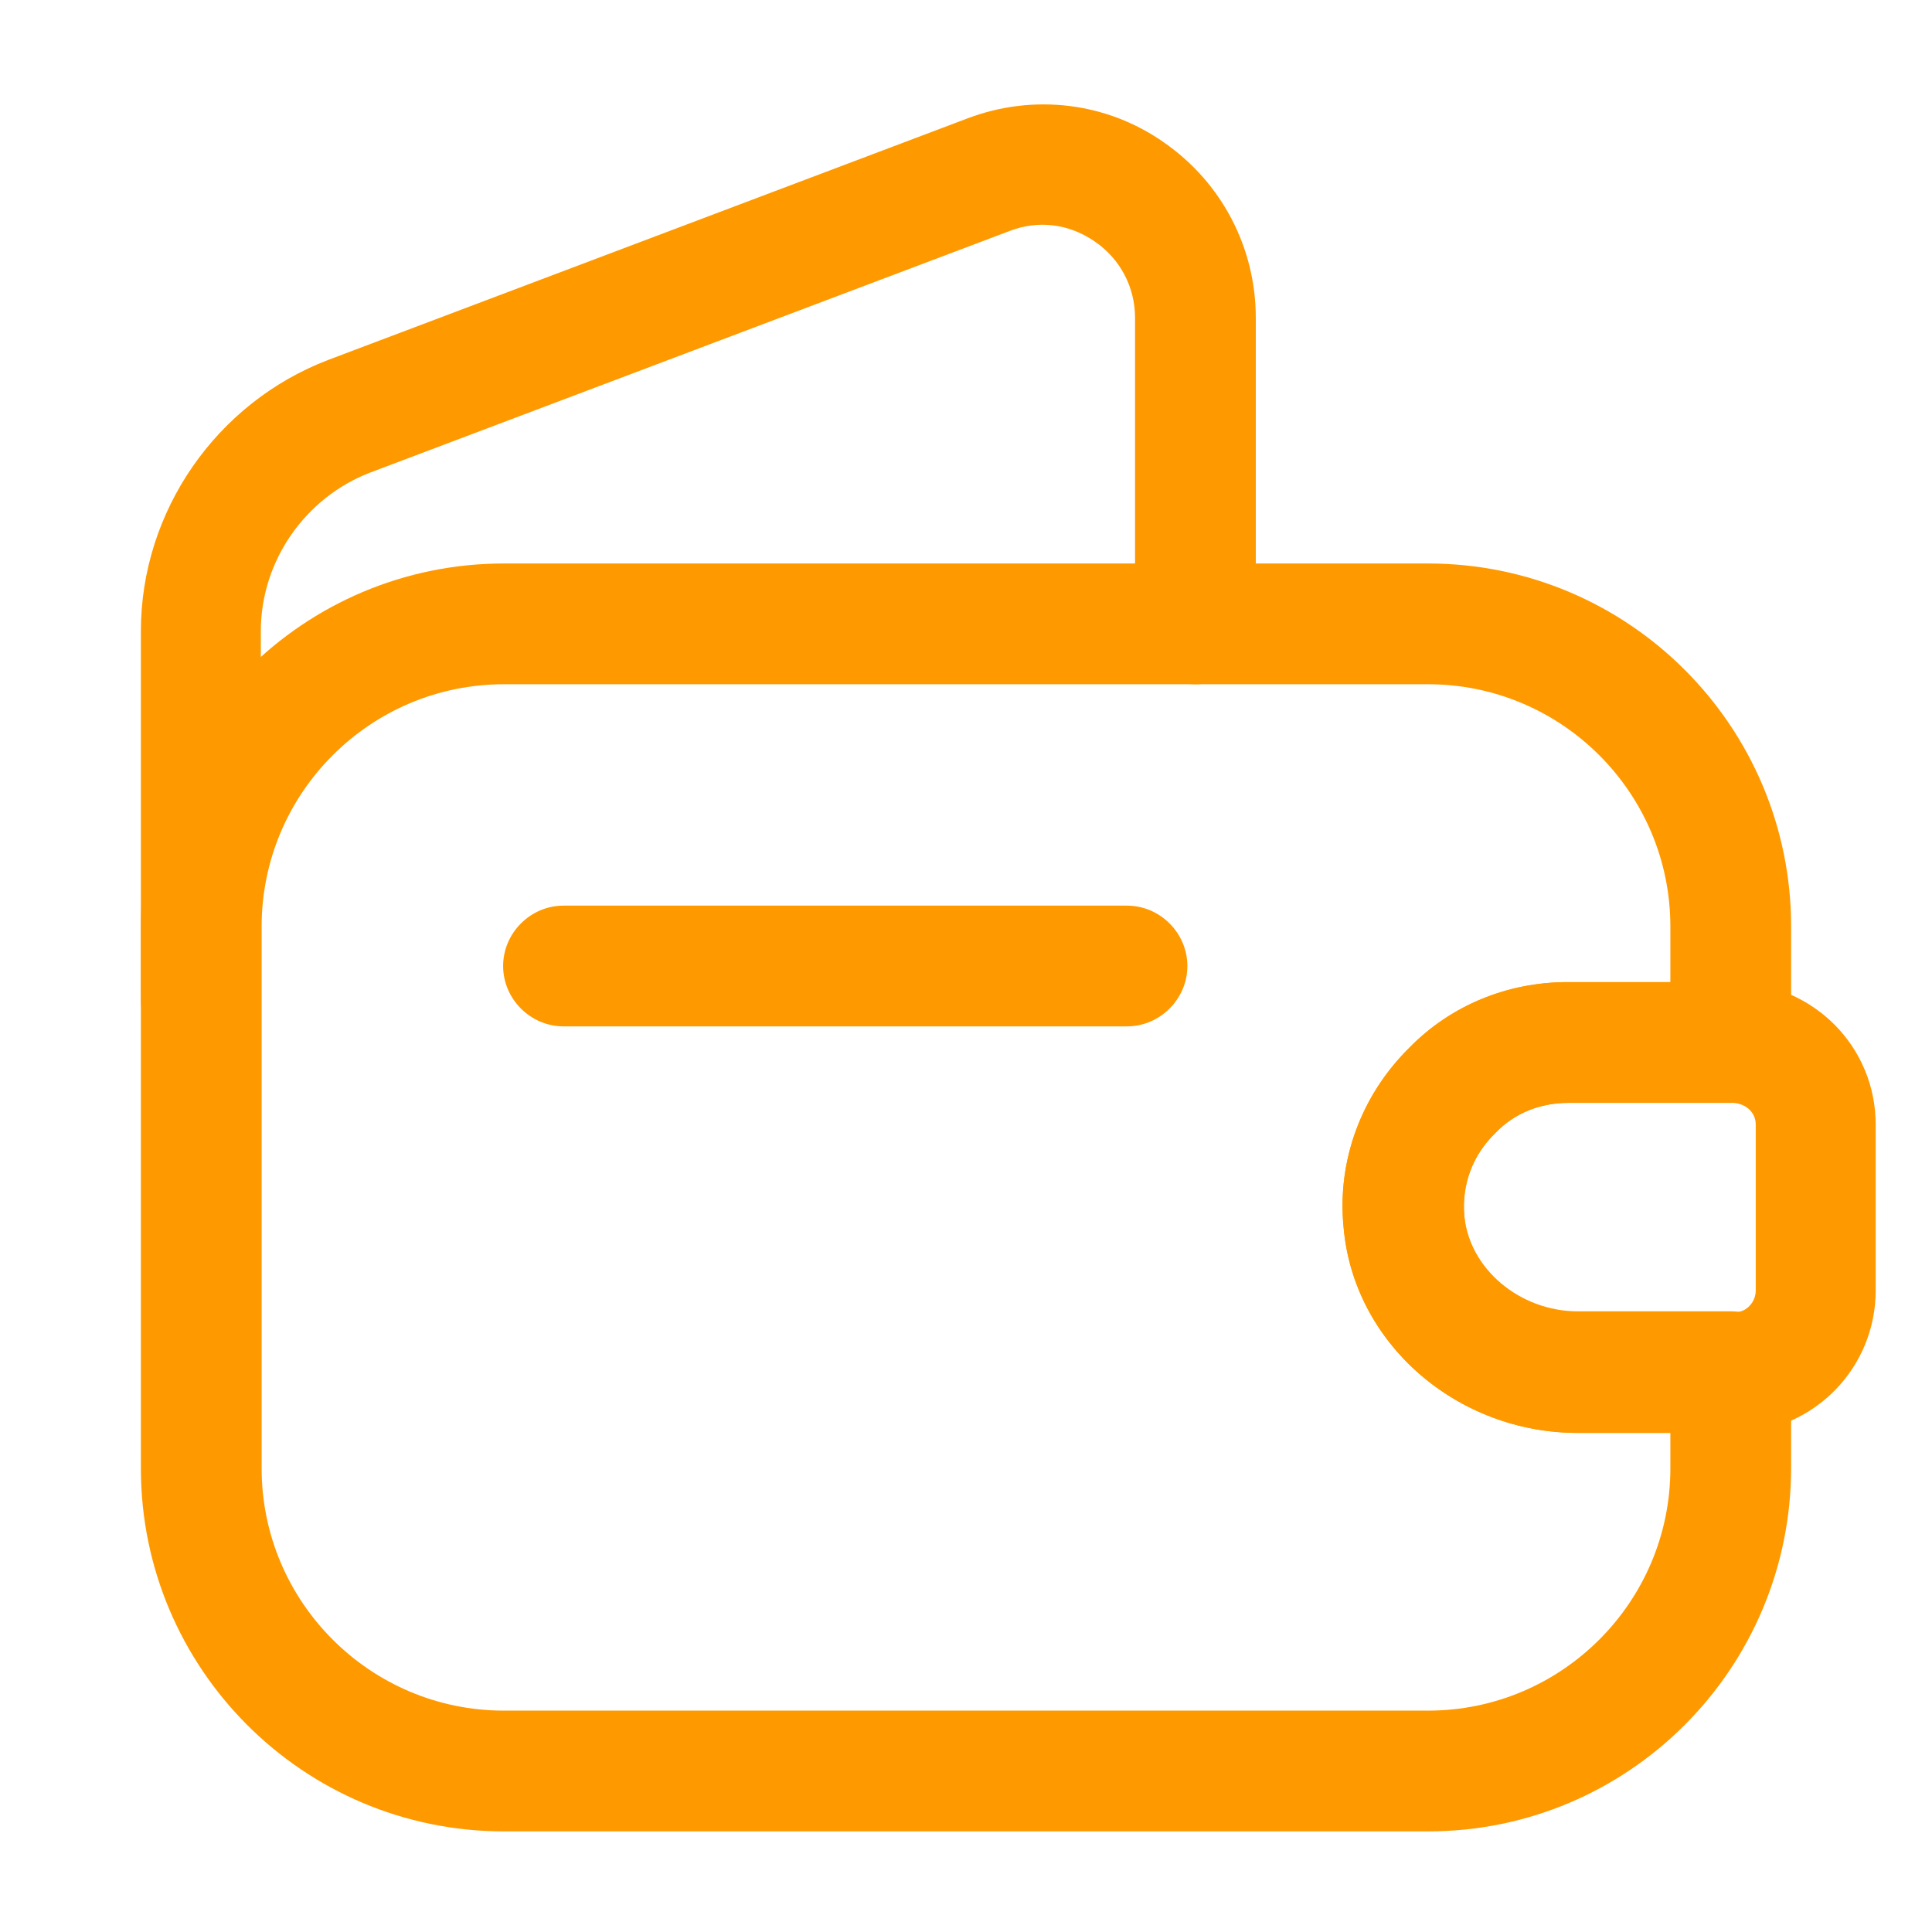
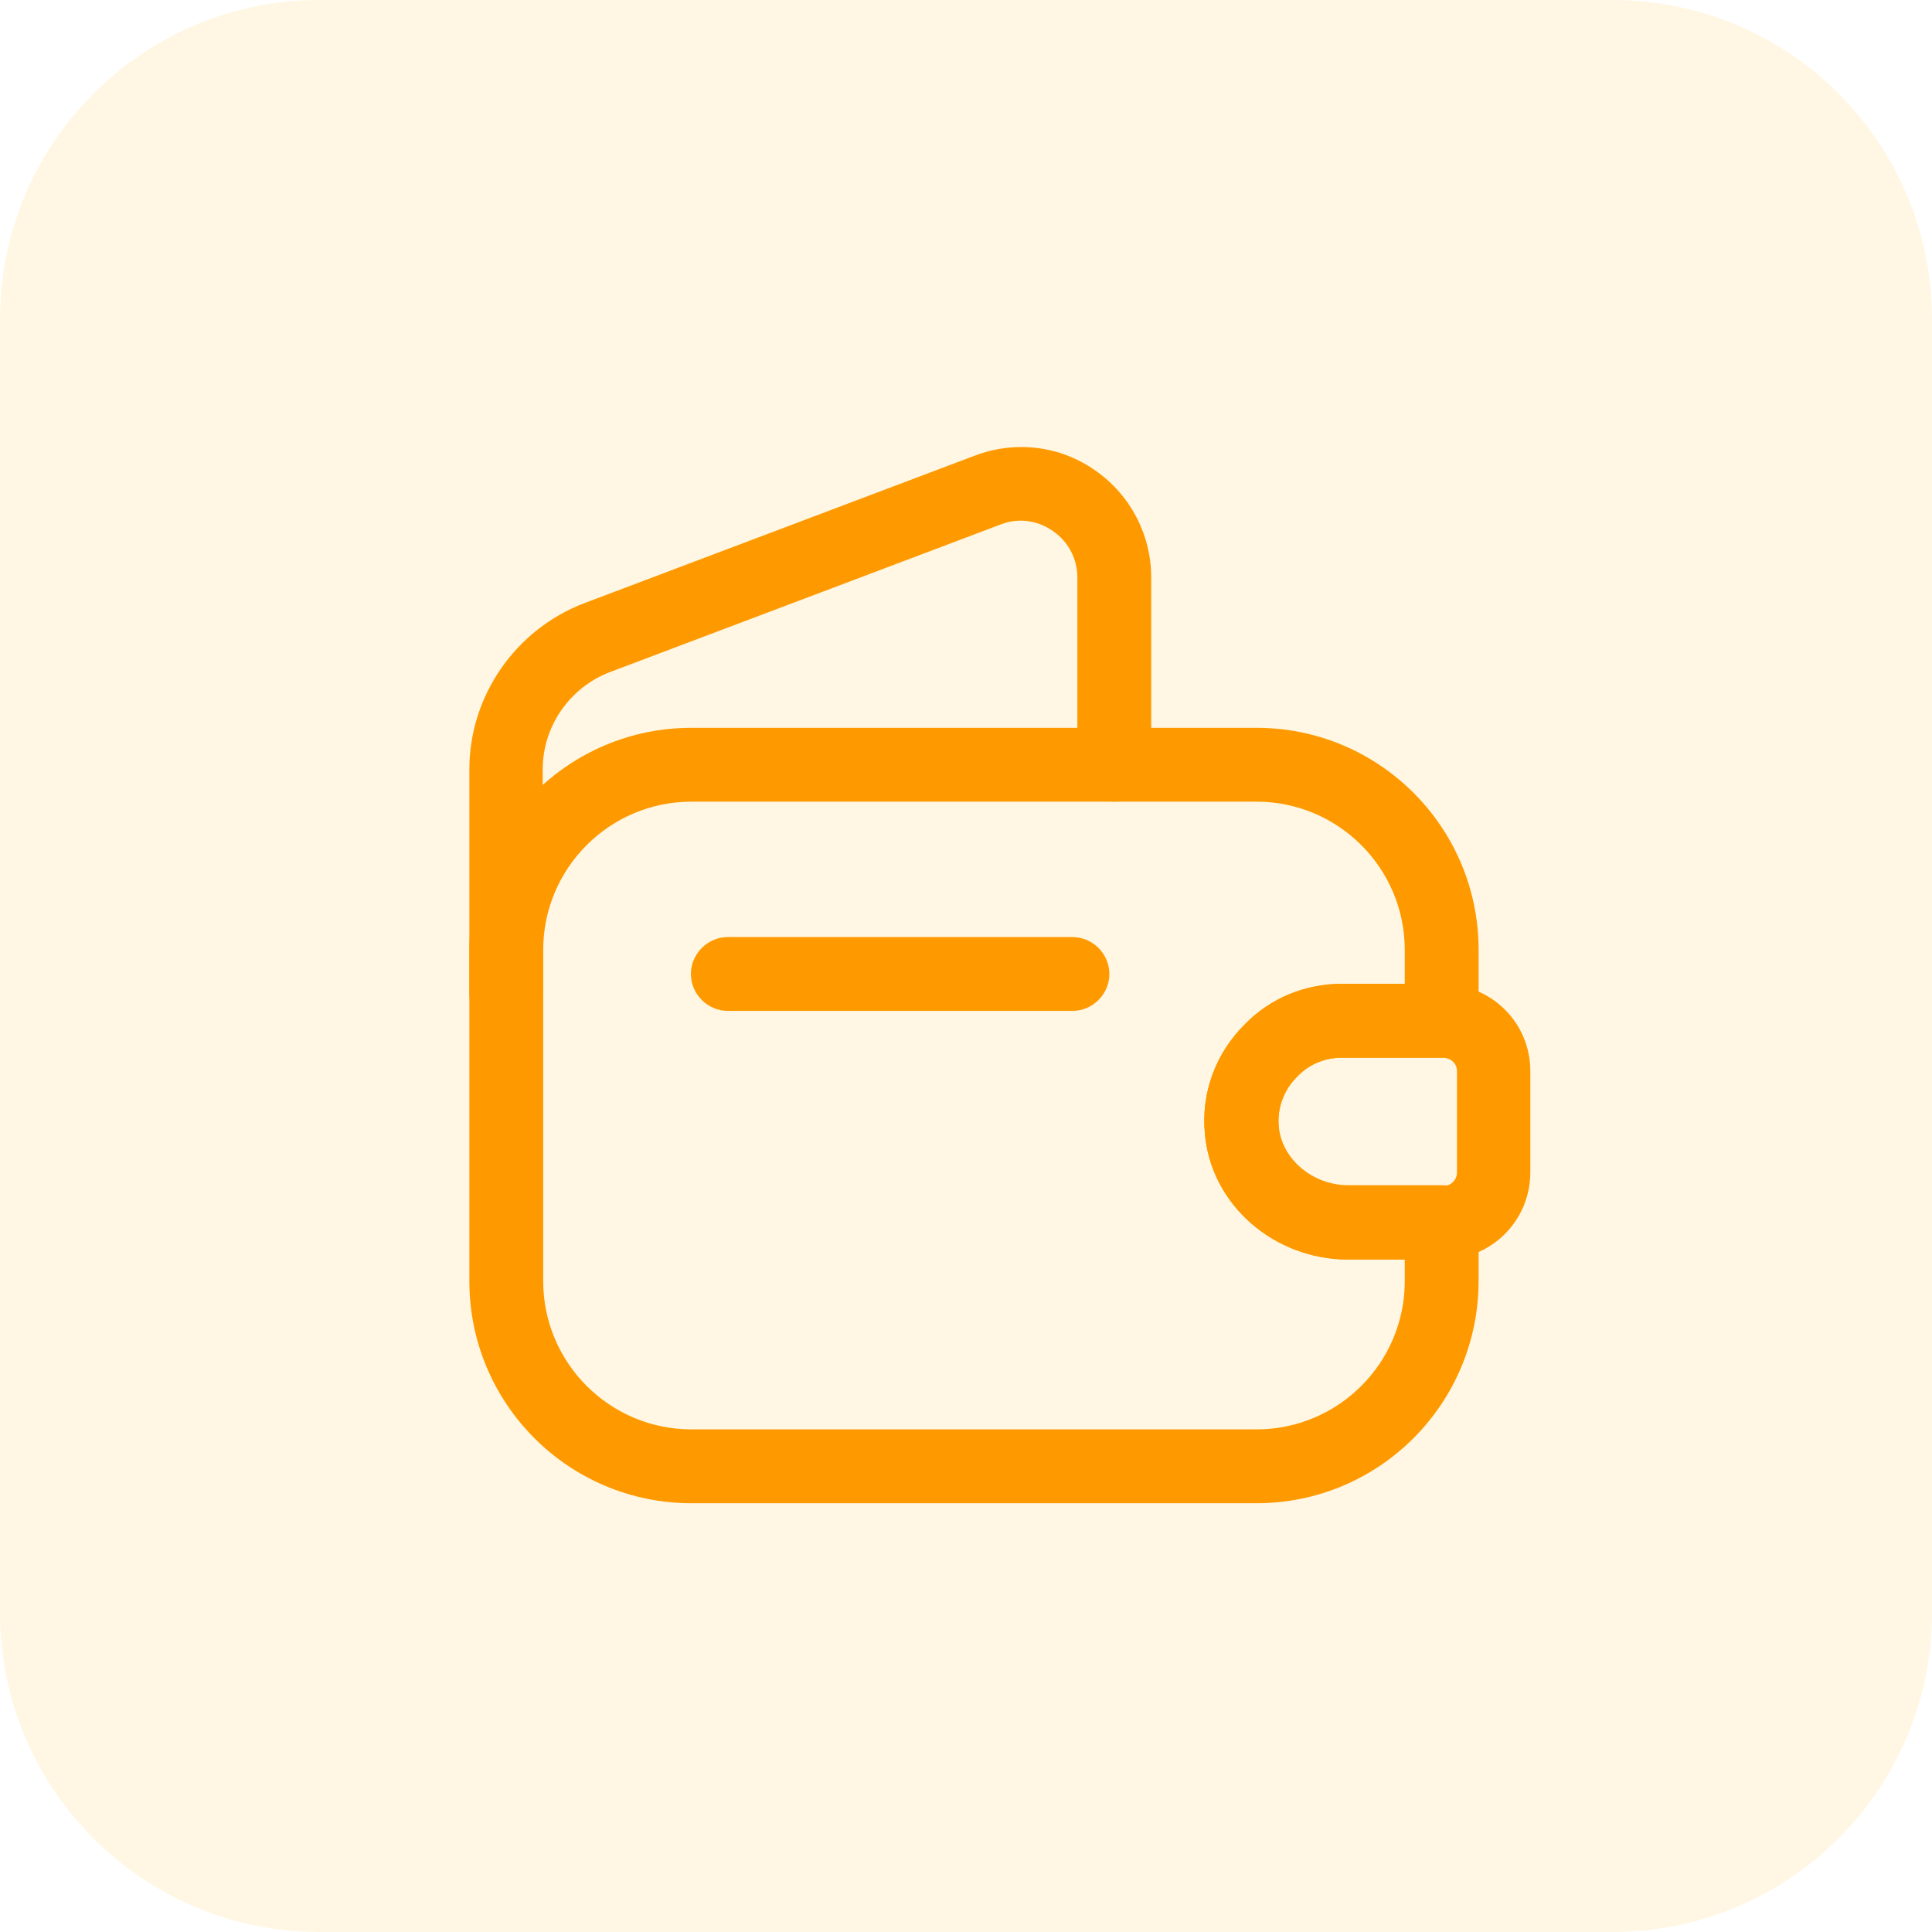
- <svg xmlns="http://www.w3.org/2000/svg" width="74" height="74" viewBox="0 0 74 74" fill="none">
-   <path d="M54.698 70.146H19.302C11.624 70.146 5.396 63.917 5.396 56.24V35.489C5.396 27.812 11.624 21.583 19.302 21.583H54.698C62.376 21.583 68.604 27.812 68.604 35.489V39.929C68.604 41.193 67.556 42.242 66.292 42.242H60.063C58.984 42.242 57.998 42.642 57.288 43.383L57.258 43.413C56.394 44.246 55.993 45.387 56.086 46.558C56.271 48.593 58.213 50.227 60.433 50.227H66.292C67.556 50.227 68.604 51.276 68.604 52.54V56.209C68.604 63.917 62.376 70.146 54.698 70.146ZM19.302 26.208C14.183 26.208 10.021 30.371 10.021 35.489V56.24C10.021 61.358 14.183 65.521 19.302 65.521H54.698C59.817 65.521 63.979 61.358 63.979 56.24V54.883H60.433C55.778 54.883 51.831 51.43 51.461 46.99C51.214 44.462 52.139 41.964 53.989 40.145C55.593 38.511 57.751 37.617 60.063 37.617H63.979V35.489C63.979 30.371 59.817 26.208 54.698 26.208H19.302Z" fill="#FF9900" />
-   <path d="M7.708 40.577C6.444 40.577 5.396 39.528 5.396 38.264V24.174C5.396 19.579 8.294 15.417 12.58 13.783L37.062 4.533C39.59 3.577 42.396 3.916 44.585 5.458C46.805 6.999 48.1 9.497 48.1 12.179V23.896C48.1 25.16 47.052 26.208 45.788 26.208C44.523 26.208 43.475 25.16 43.475 23.896V12.179C43.475 11.008 42.92 9.928 41.933 9.25C40.947 8.572 39.775 8.418 38.665 8.849L14.183 18.099C11.686 19.055 9.99 21.491 9.99 24.174V38.264C10.021 39.559 8.973 40.577 7.708 40.577Z" fill="#FF9900" />
-   <path d="M60.435 54.884C55.779 54.884 51.832 51.431 51.462 46.991C51.216 44.431 52.141 41.934 53.991 40.115C55.563 38.511 57.721 37.617 60.034 37.617H66.447C69.5 37.71 71.843 40.115 71.843 43.075V49.426C71.843 52.386 69.5 54.791 66.54 54.884H60.435ZM66.386 42.242H60.065C58.986 42.242 57.999 42.643 57.29 43.383C56.396 44.246 55.964 45.418 56.087 46.59C56.272 48.625 58.215 50.259 60.435 50.259H66.478C66.879 50.259 67.249 49.889 67.249 49.426V43.075C67.249 42.612 66.879 42.273 66.386 42.242Z" fill="#FF9900" />
-   <path d="M43.167 39.312H21.583C20.319 39.312 19.271 38.264 19.271 37C19.271 35.736 20.319 34.688 21.583 34.688H43.167C44.431 34.688 45.479 35.736 45.479 37C45.479 38.264 44.431 39.312 43.167 39.312Z" fill="#FF9900" />
+ <svg xmlns="http://www.w3.org/2000/svg" width="121" height="121" viewBox="0 0 121 121" fill="none">
+   <rect width="121" height="121" rx="20" fill="#FFF7E3" />
+   <path d="M78.698 94.146H43.302C35.624 94.146 29.396 87.918 29.396 80.24V59.489C29.396 51.812 35.624 45.583 43.302 45.583H78.698C86.376 45.583 92.604 51.812 92.604 59.489V63.929C92.604 65.193 91.556 66.242 90.292 66.242H84.063C82.984 66.242 81.998 66.642 81.288 67.382L81.257 67.413C80.394 68.246 79.993 69.387 80.086 70.558C80.271 72.593 82.213 74.228 84.433 74.228H90.292C91.556 74.228 92.604 75.276 92.604 76.54V80.209C92.604 87.918 86.376 94.146 78.698 94.146ZM43.302 50.208C38.183 50.208 34.021 54.371 34.021 59.489V80.24C34.021 85.358 38.183 89.521 43.302 89.521H78.698C83.817 89.521 87.979 85.358 87.979 80.24V78.883H84.433C79.778 78.883 75.831 75.43 75.461 70.99C75.214 68.462 76.139 65.964 77.989 64.145C79.593 62.511 81.751 61.617 84.063 61.617H87.979V59.489C87.979 54.371 83.817 50.208 78.698 50.208H43.302Z" fill="#FF9900" />
+   <path d="M31.708 64.577C30.444 64.577 29.396 63.528 29.396 62.264V48.173C29.396 43.579 32.294 39.417 36.58 37.782L61.062 28.532C63.59 27.577 66.396 27.916 68.585 29.458C70.805 30.999 72.1 33.497 72.1 36.179V47.896C72.1 49.16 71.052 50.208 69.787 50.208C68.523 50.208 67.475 49.16 67.475 47.896V36.179C67.475 35.008 66.92 33.928 65.933 33.25C64.947 32.572 63.775 32.418 62.665 32.849L38.183 42.099C35.686 43.055 33.99 45.491 33.99 48.173V62.264C34.021 63.559 32.972 64.577 31.708 64.577Z" fill="#FF9900" />
+   <path d="M84.435 78.884C79.779 78.884 75.832 75.431 75.462 70.991C75.216 68.431 76.141 65.934 77.991 64.115C79.563 62.511 81.722 61.617 84.034 61.617H90.447C93.5 61.71 95.843 64.115 95.843 67.075V73.427C95.843 76.386 93.5 78.791 90.54 78.884H84.435ZM90.386 66.242H84.065C82.986 66.242 81.999 66.643 81.29 67.383C80.396 68.246 79.964 69.418 80.087 70.59C80.272 72.625 82.215 74.259 84.435 74.259H90.478C90.879 74.259 91.249 73.889 91.249 73.427V67.075C91.249 66.612 90.879 66.273 90.386 66.242Z" fill="#FF9900" />
+   <path d="M67.167 63.312H45.583C44.319 63.312 43.271 62.264 43.271 61C43.271 59.736 44.319 58.688 45.583 58.688H67.167C68.431 58.688 69.479 59.736 69.479 61C69.479 62.264 68.431 63.312 67.167 63.312Z" fill="#FF9900" />
</svg>
